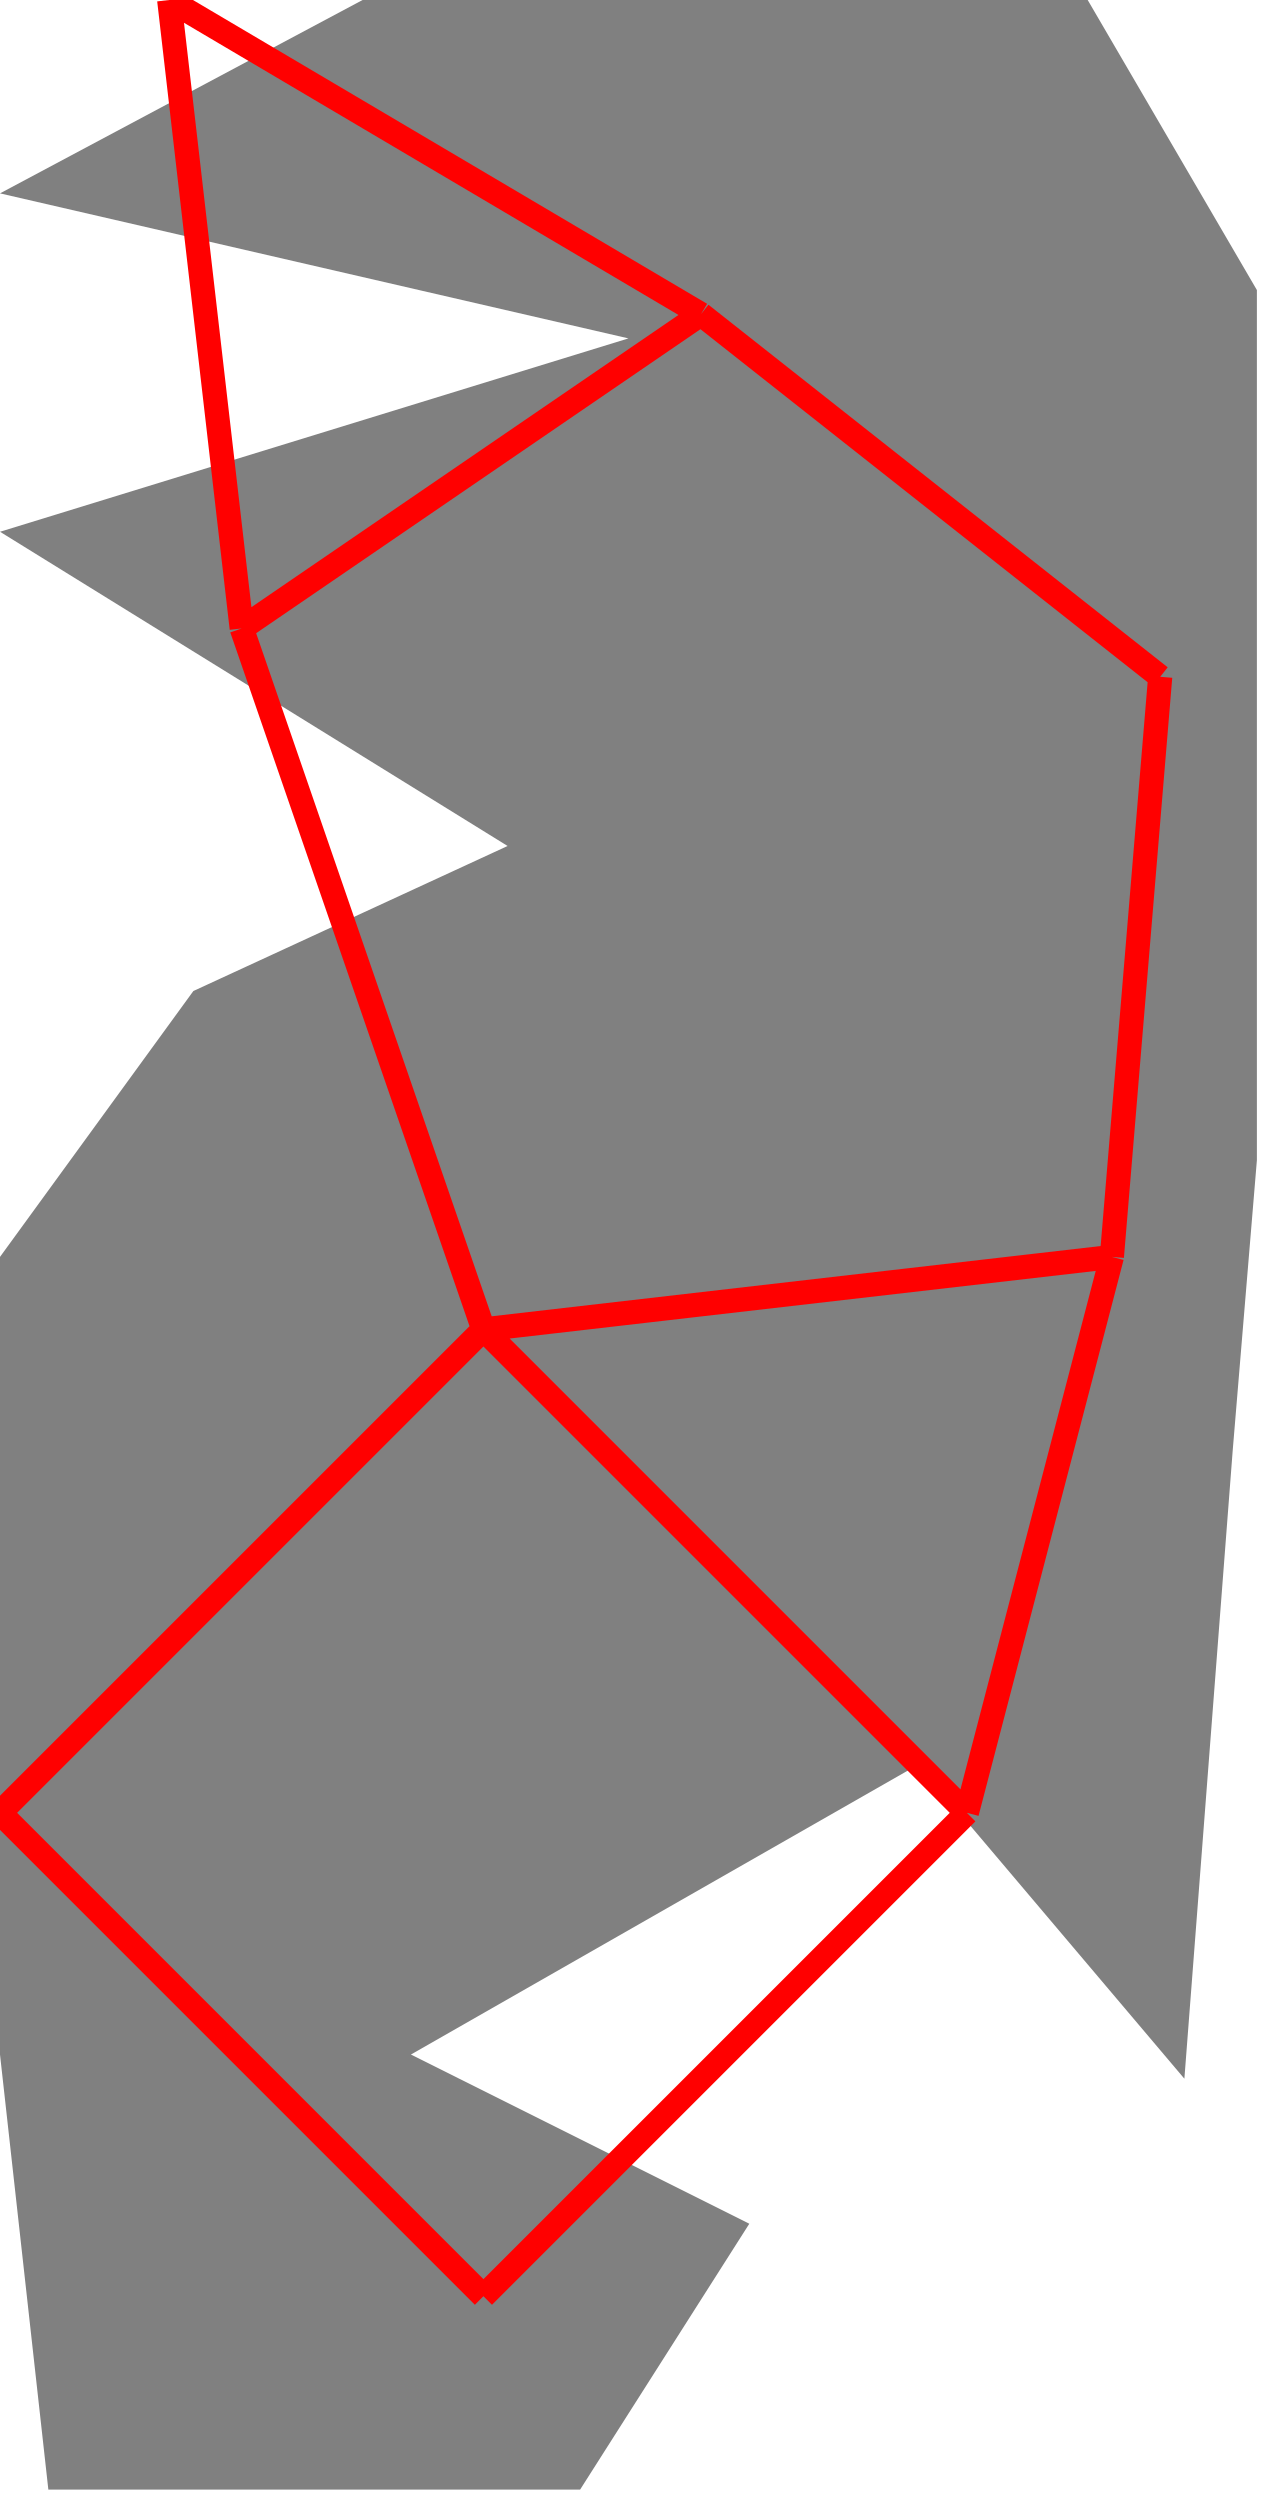
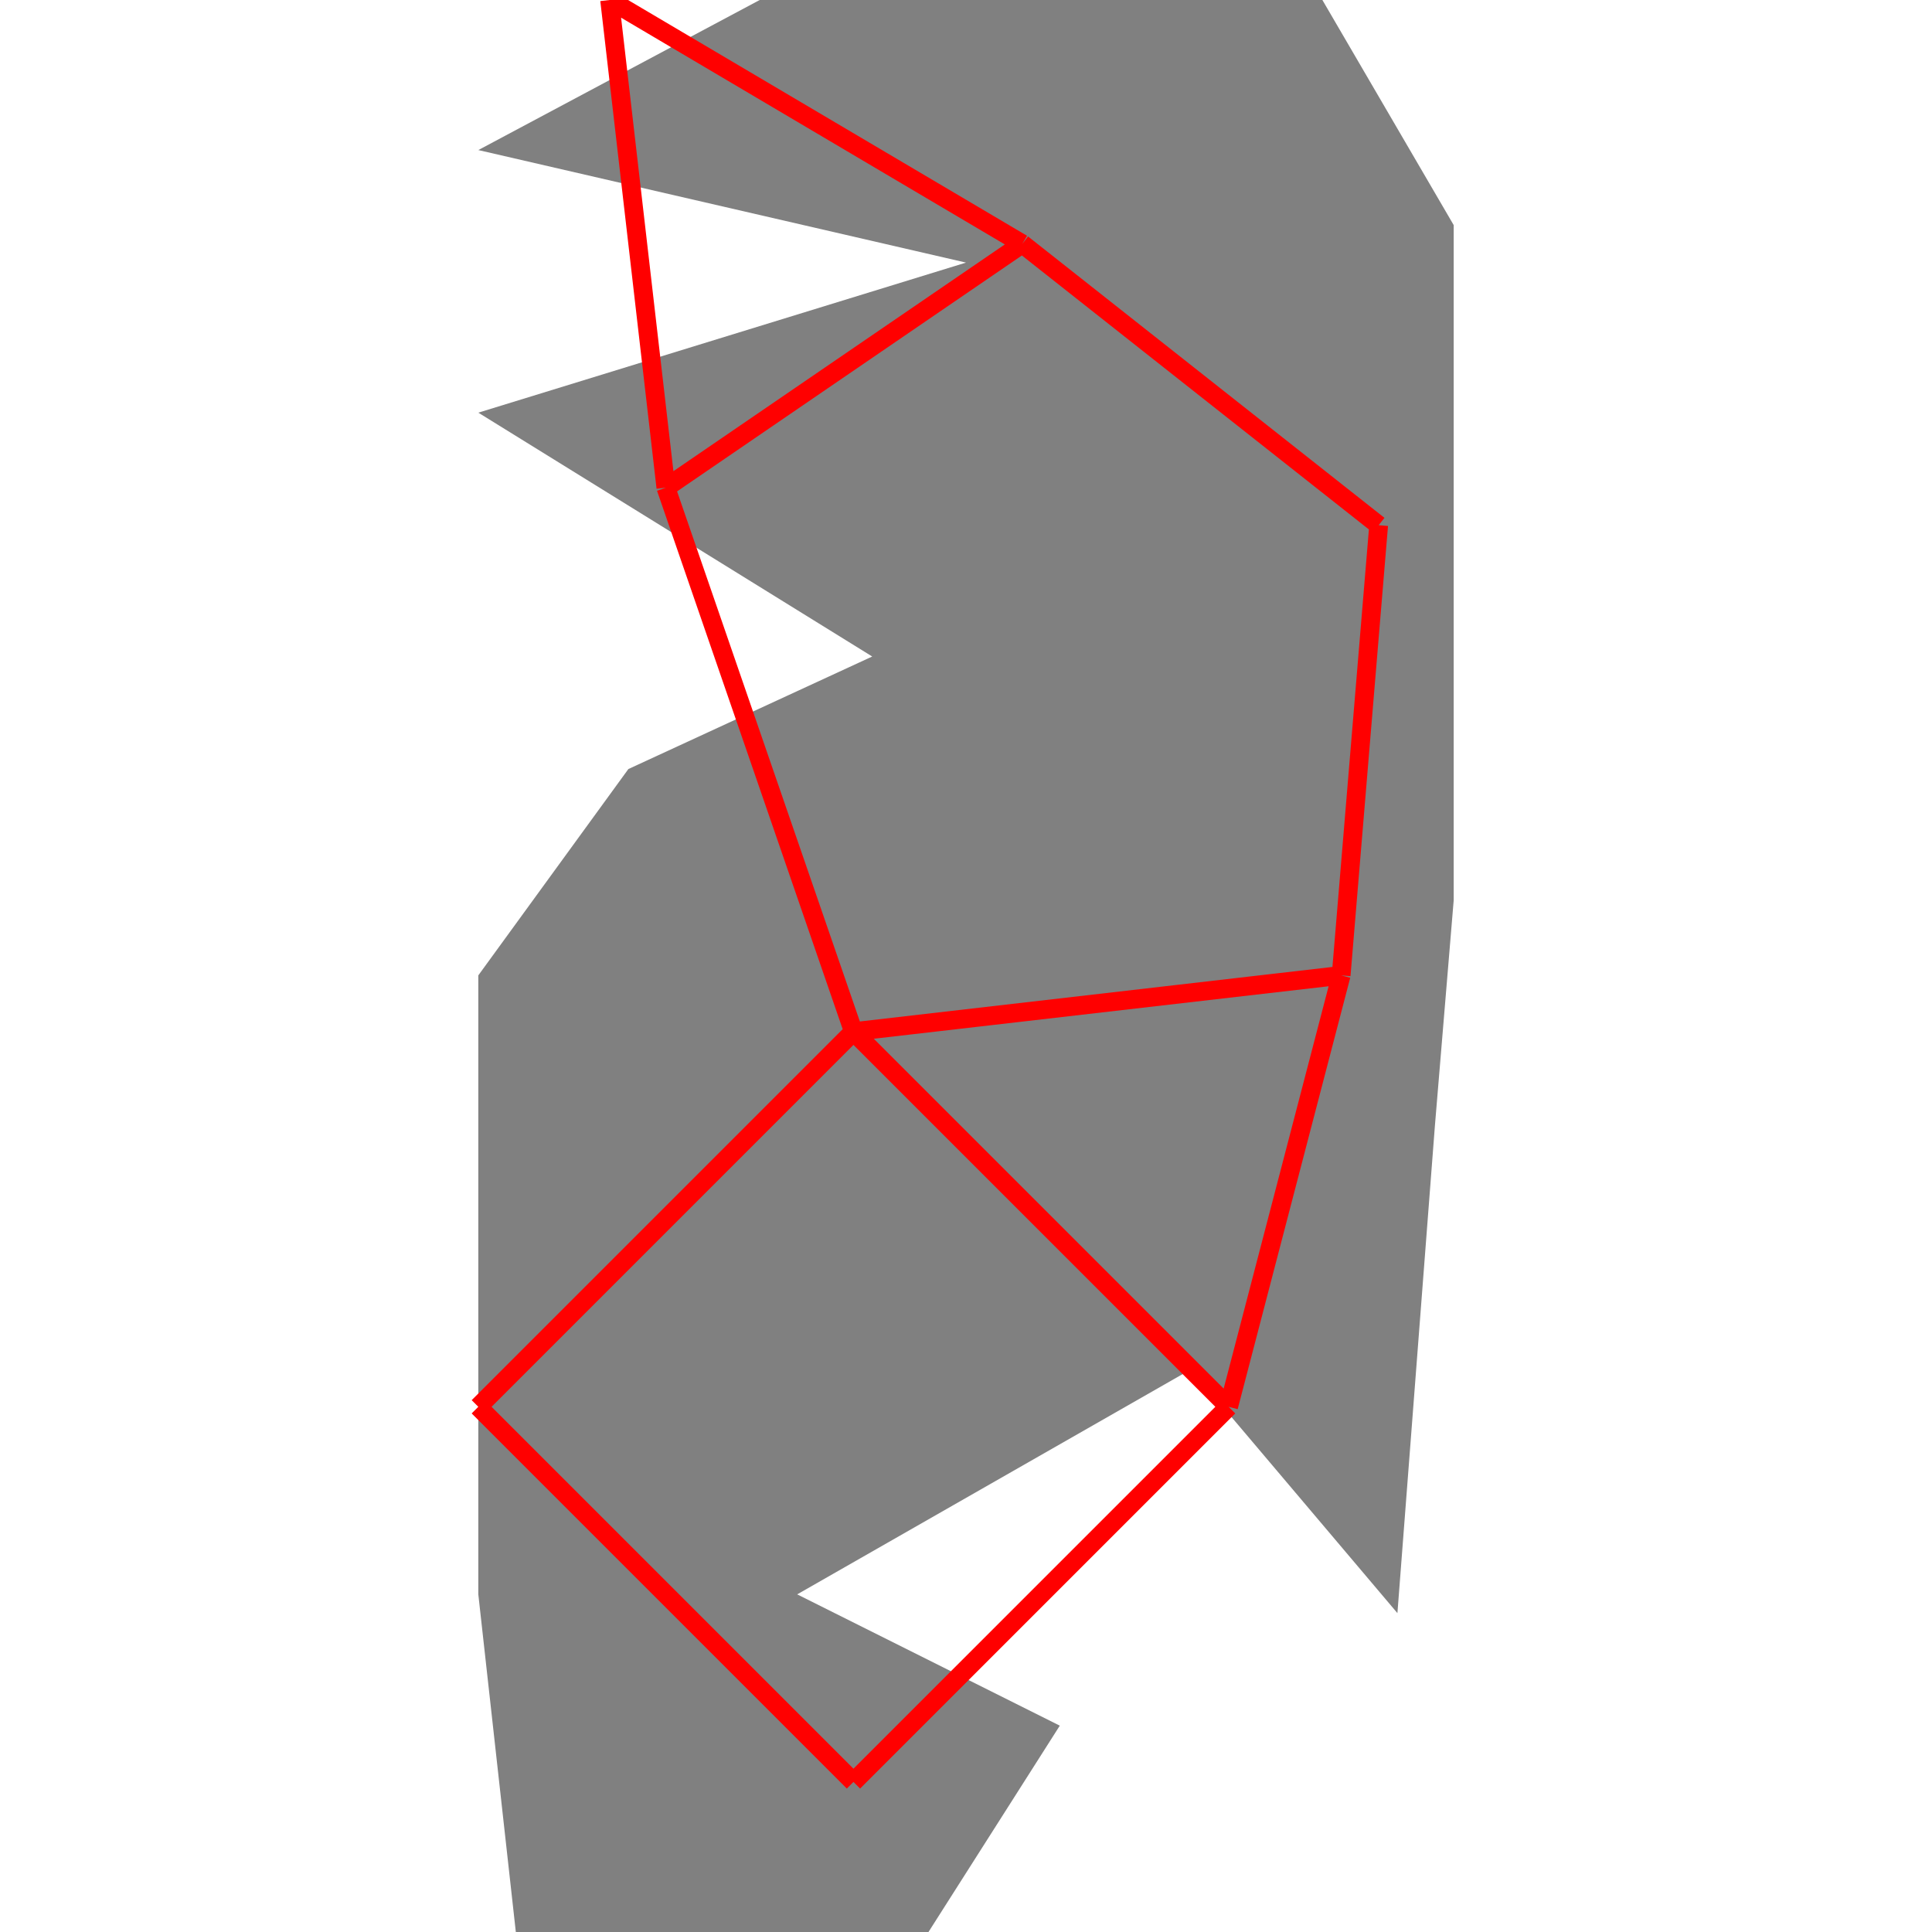
- <svg xmlns="http://www.w3.org/2000/svg">
-   <polygon fill="grey" points="21,35 0,22 26,14 0,8 15,0 45,0 52,12 52,48 51,60 49,86 38,73 17,85 31,92 24,103 2,103 0,85 0,52 8,41 " />
+ <svg xmlns="http://www.w3.org/2000/svg" height="500" viewBox="0 0 52 103" width="500">
+   <polygon fill="grey" points="8,41 0,52 0,85 2,103 24,103 31,92 17,85 38,73 49,86 51,60 52,48 52,12 45,0 15,0 0,8 26,14 0,22 21,35 " />
  <path d="M0 75L20 55M0 75L20 95M7 0L10 26M7 0L29 13M10 26L20 55M10 26L29 13M20 55L40 75M20 55L46 52M20 95L40 75M29 13L48 28M40 75L46 52M46 52L48 28" stroke="red" />
</svg>
